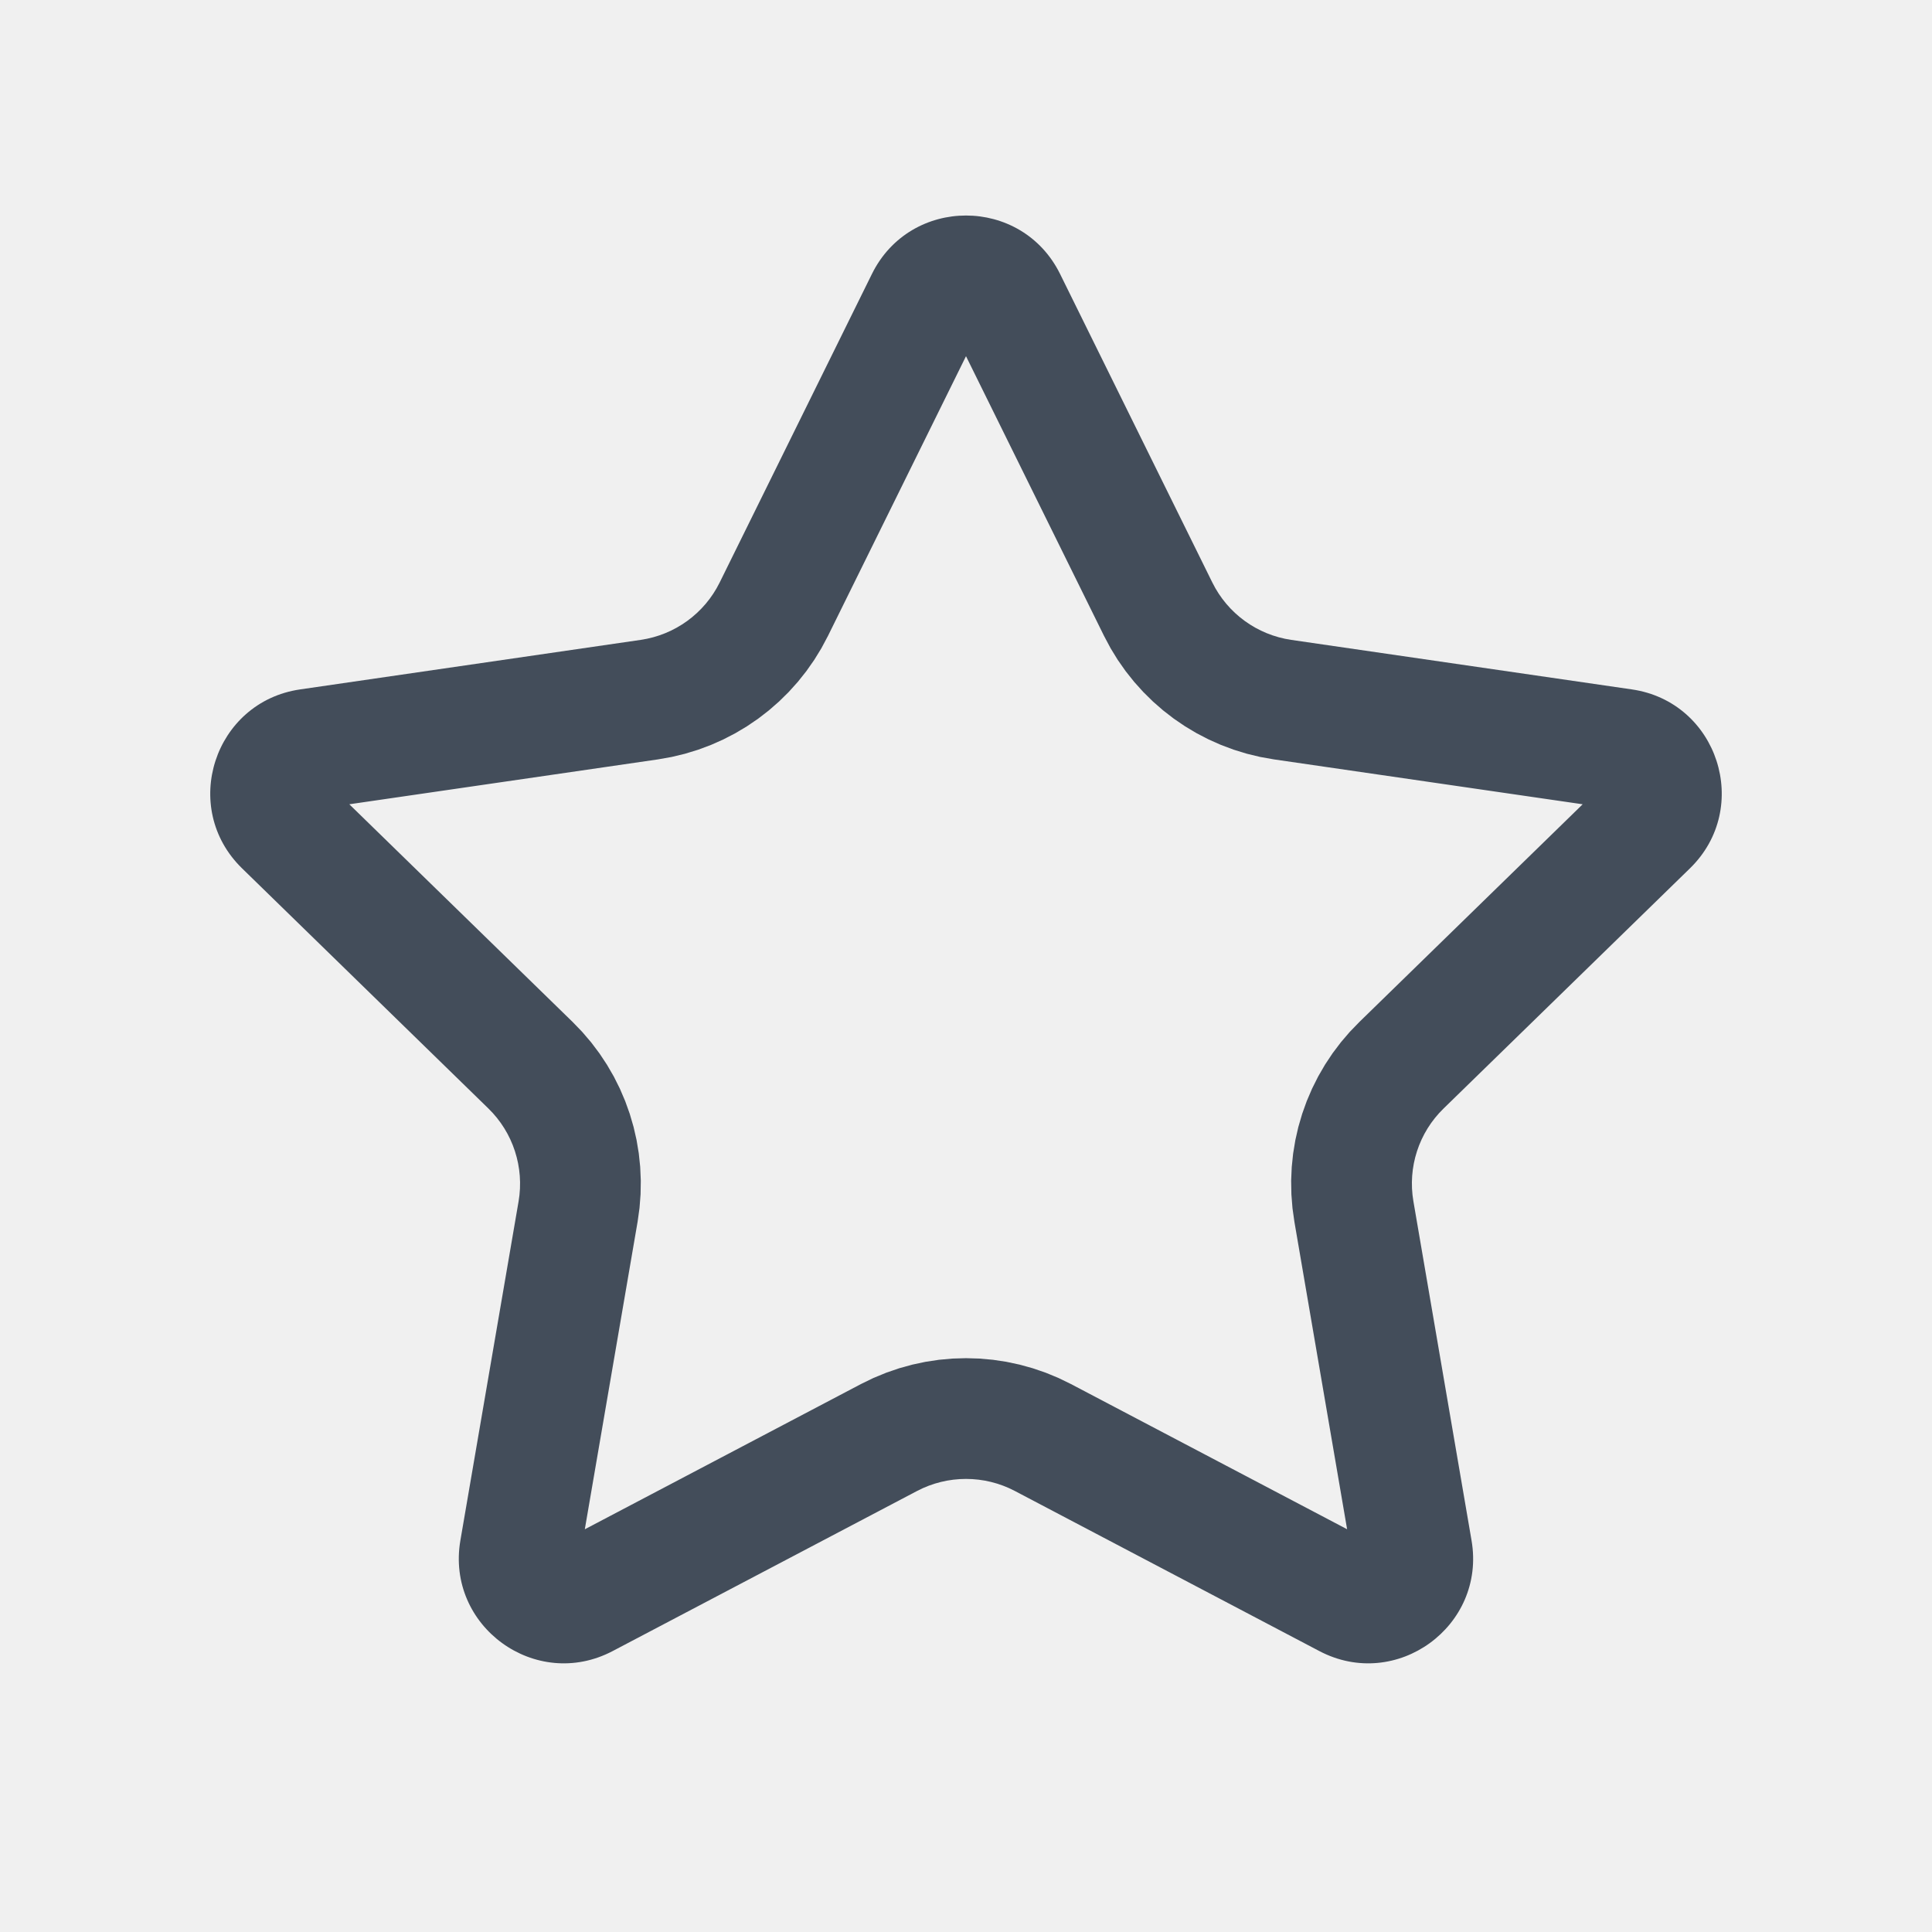
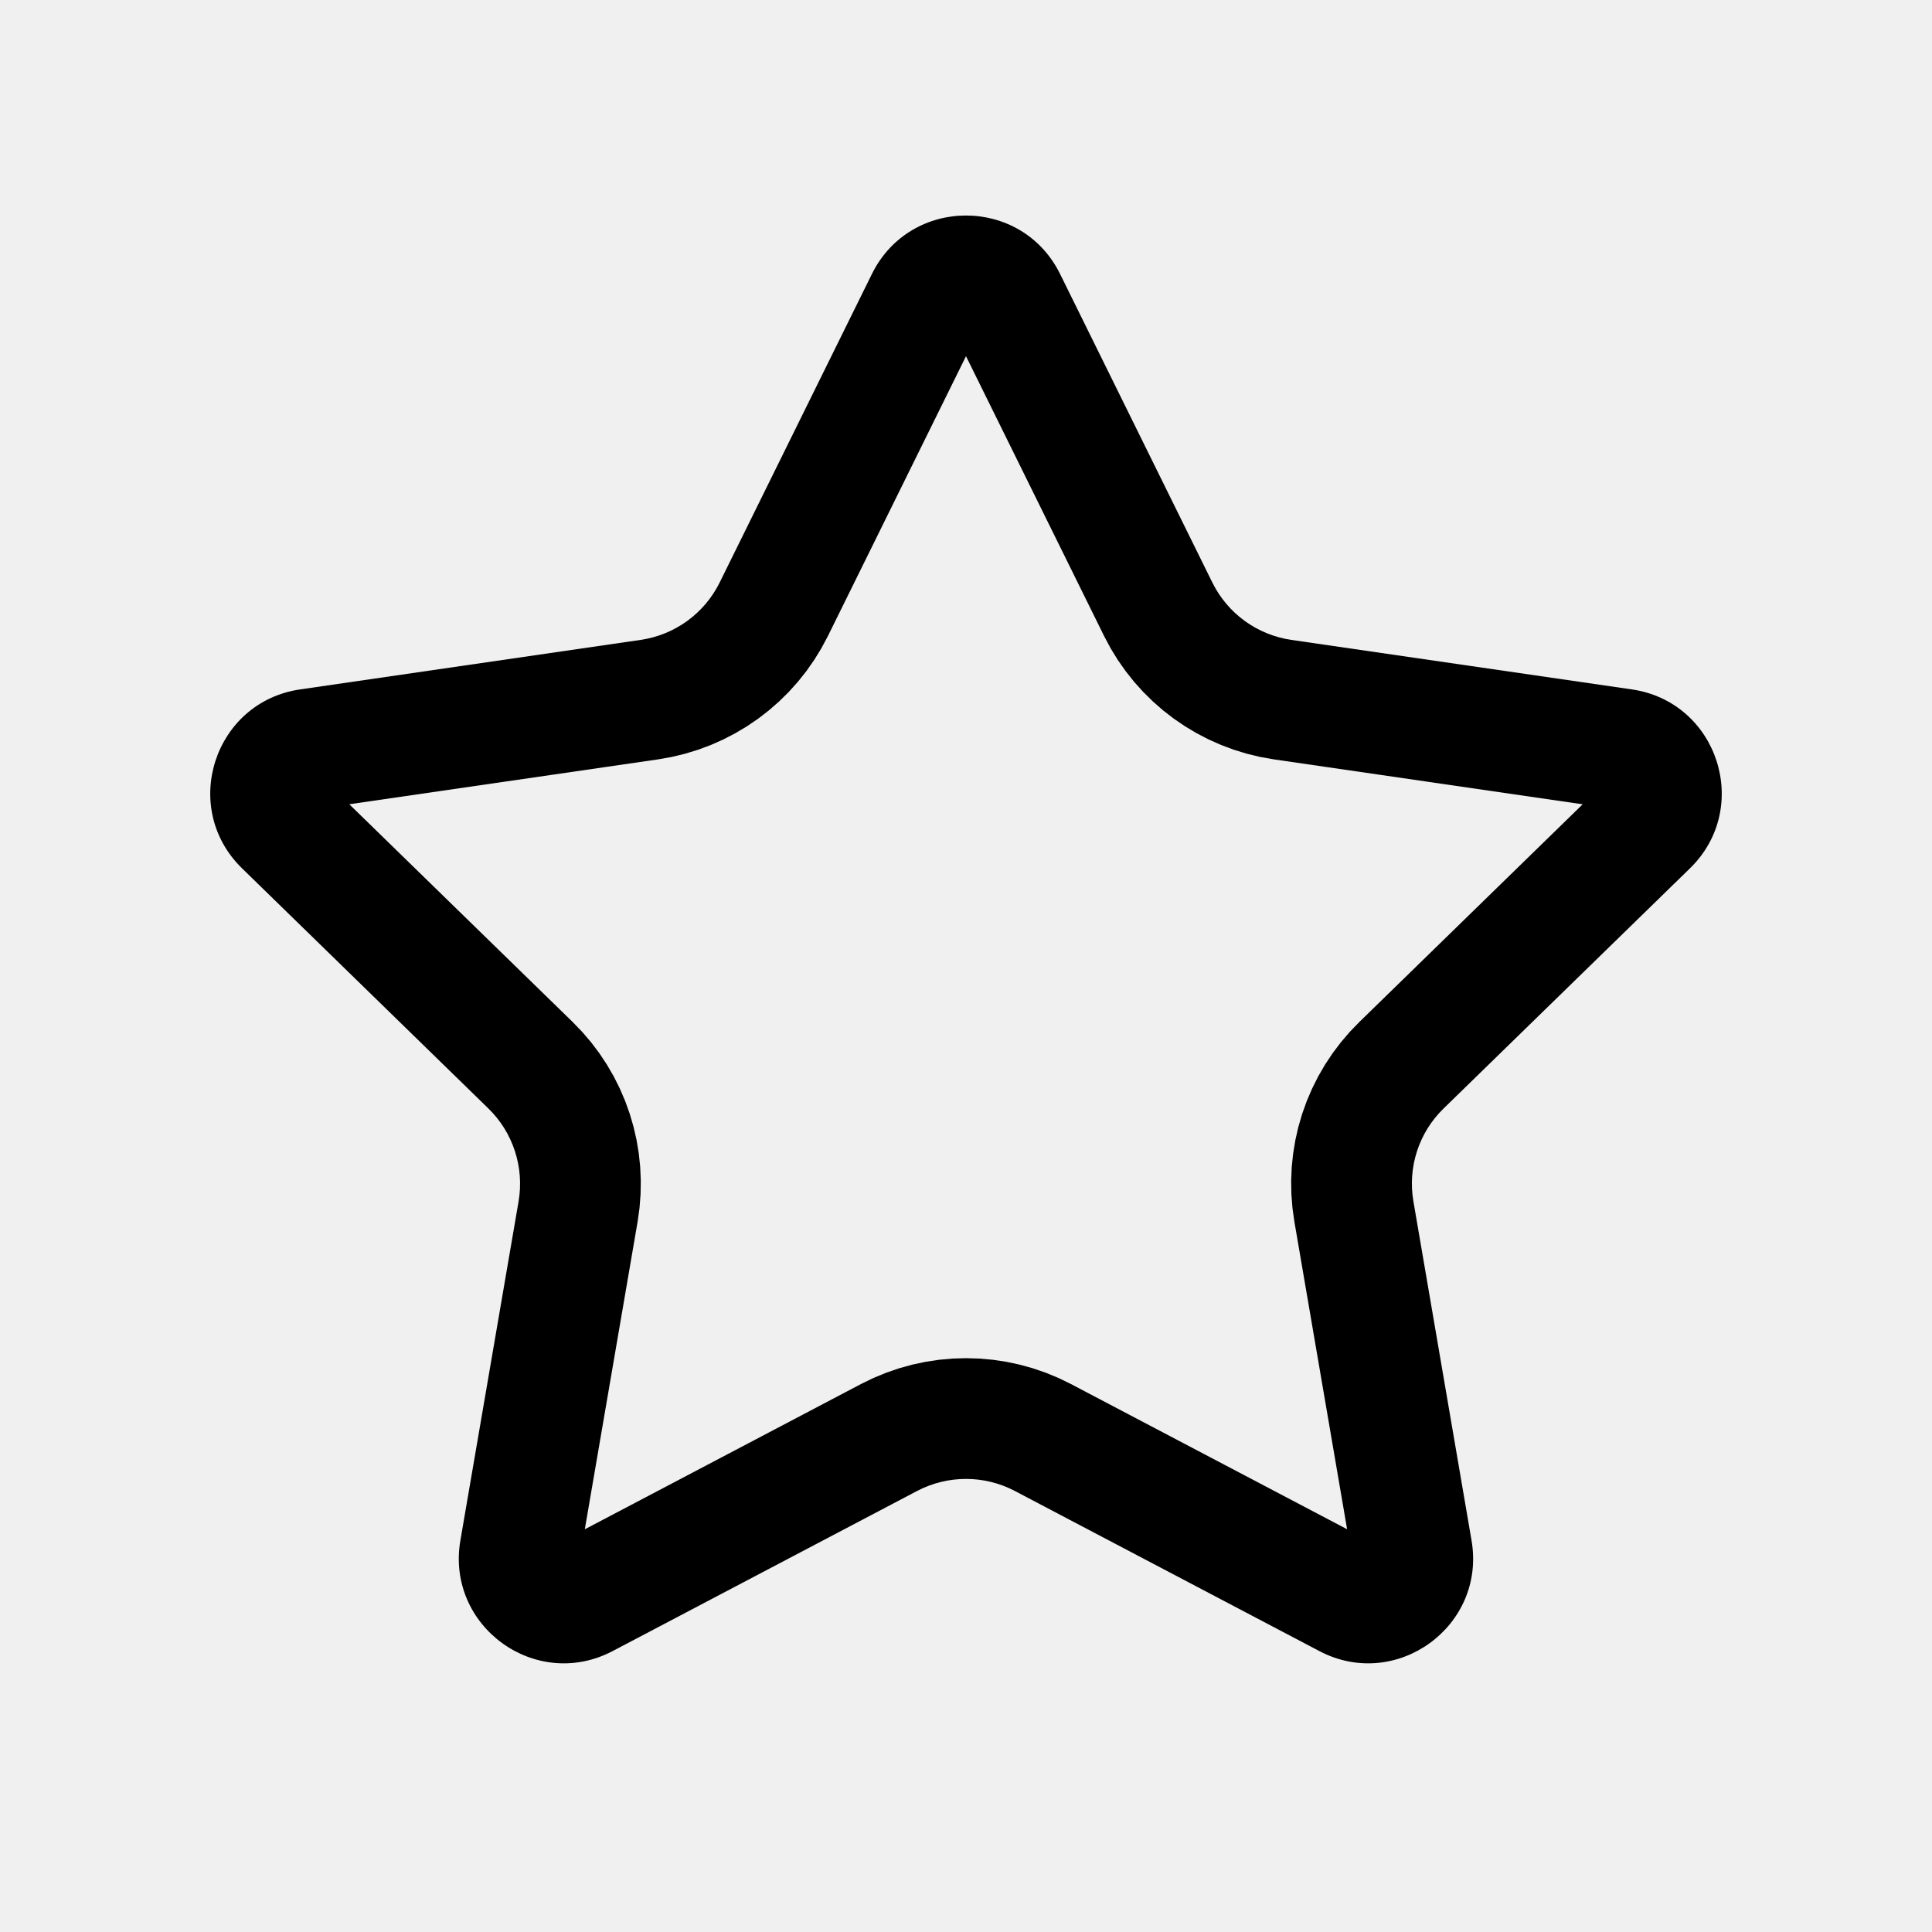
<svg xmlns="http://www.w3.org/2000/svg" width="24" height="24" viewBox="0 0 24 24" fill="none">
  <mask id="star-outline-mask" fill="white">
    <path d="M10.831 3.404C11.309 2.435 12.691 2.435 13.169 3.404L15.06 7.236C15.25 7.621 15.617 7.887 16.041 7.949L20.271 8.564C21.34 8.719 21.767 10.033 20.993 10.787L17.933 13.77C17.625 14.069 17.485 14.501 17.558 14.924L18.28 19.136C18.463 20.201 17.345 21.013 16.389 20.51L12.606 18.521C12.227 18.322 11.773 18.322 11.393 18.521L7.611 20.51C6.654 21.013 5.537 20.201 5.719 19.136L6.442 14.924C6.514 14.501 6.374 14.069 6.067 13.77L3.007 10.787C2.233 10.033 2.66 8.719 3.729 8.564L7.958 7.949C8.383 7.887 8.75 7.621 8.94 7.236L10.831 3.404Z" />
  </mask>
-   <path d="M10.831 3.404C11.309 2.435 12.691 2.435 13.169 3.404L15.06 7.236C15.25 7.621 15.617 7.887 16.041 7.949L20.271 8.564C21.34 8.719 21.767 10.033 20.993 10.787L17.933 13.77C17.625 14.069 17.485 14.501 17.558 14.924L18.28 19.136C18.463 20.201 17.345 21.013 16.389 20.51L12.606 18.521C12.227 18.322 11.773 18.322 11.393 18.521L7.611 20.51C6.654 21.013 5.537 20.201 5.719 19.136L6.442 14.924C6.514 14.501 6.374 14.069 6.067 13.77L3.007 10.787C2.233 10.033 2.66 8.719 3.729 8.564L7.958 7.949C8.383 7.887 8.75 7.621 8.94 7.236L10.831 3.404Z" stroke-width="3" stroke="#434D5A" mask="url(#star-outline-mask)" />
+   <path d="M10.831 3.404C11.309 2.435 12.691 2.435 13.169 3.404L15.06 7.236C15.25 7.621 15.617 7.887 16.041 7.949L20.271 8.564C21.34 8.719 21.767 10.033 20.993 10.787L17.933 13.77C17.625 14.069 17.485 14.501 17.558 14.924L18.28 19.136C18.463 20.201 17.345 21.013 16.389 20.51L12.606 18.521C12.227 18.322 11.773 18.322 11.393 18.521L7.611 20.51C6.654 21.013 5.537 20.201 5.719 19.136L6.442 14.924C6.514 14.501 6.374 14.069 6.067 13.77L3.007 10.787C2.233 10.033 2.66 8.719 3.729 8.564L7.958 7.949C8.383 7.887 8.75 7.621 8.94 7.236L10.831 3.404Z" stroke-width="3" stroke="currentColor" mask="url(#star-outline-mask)" />
</svg>
